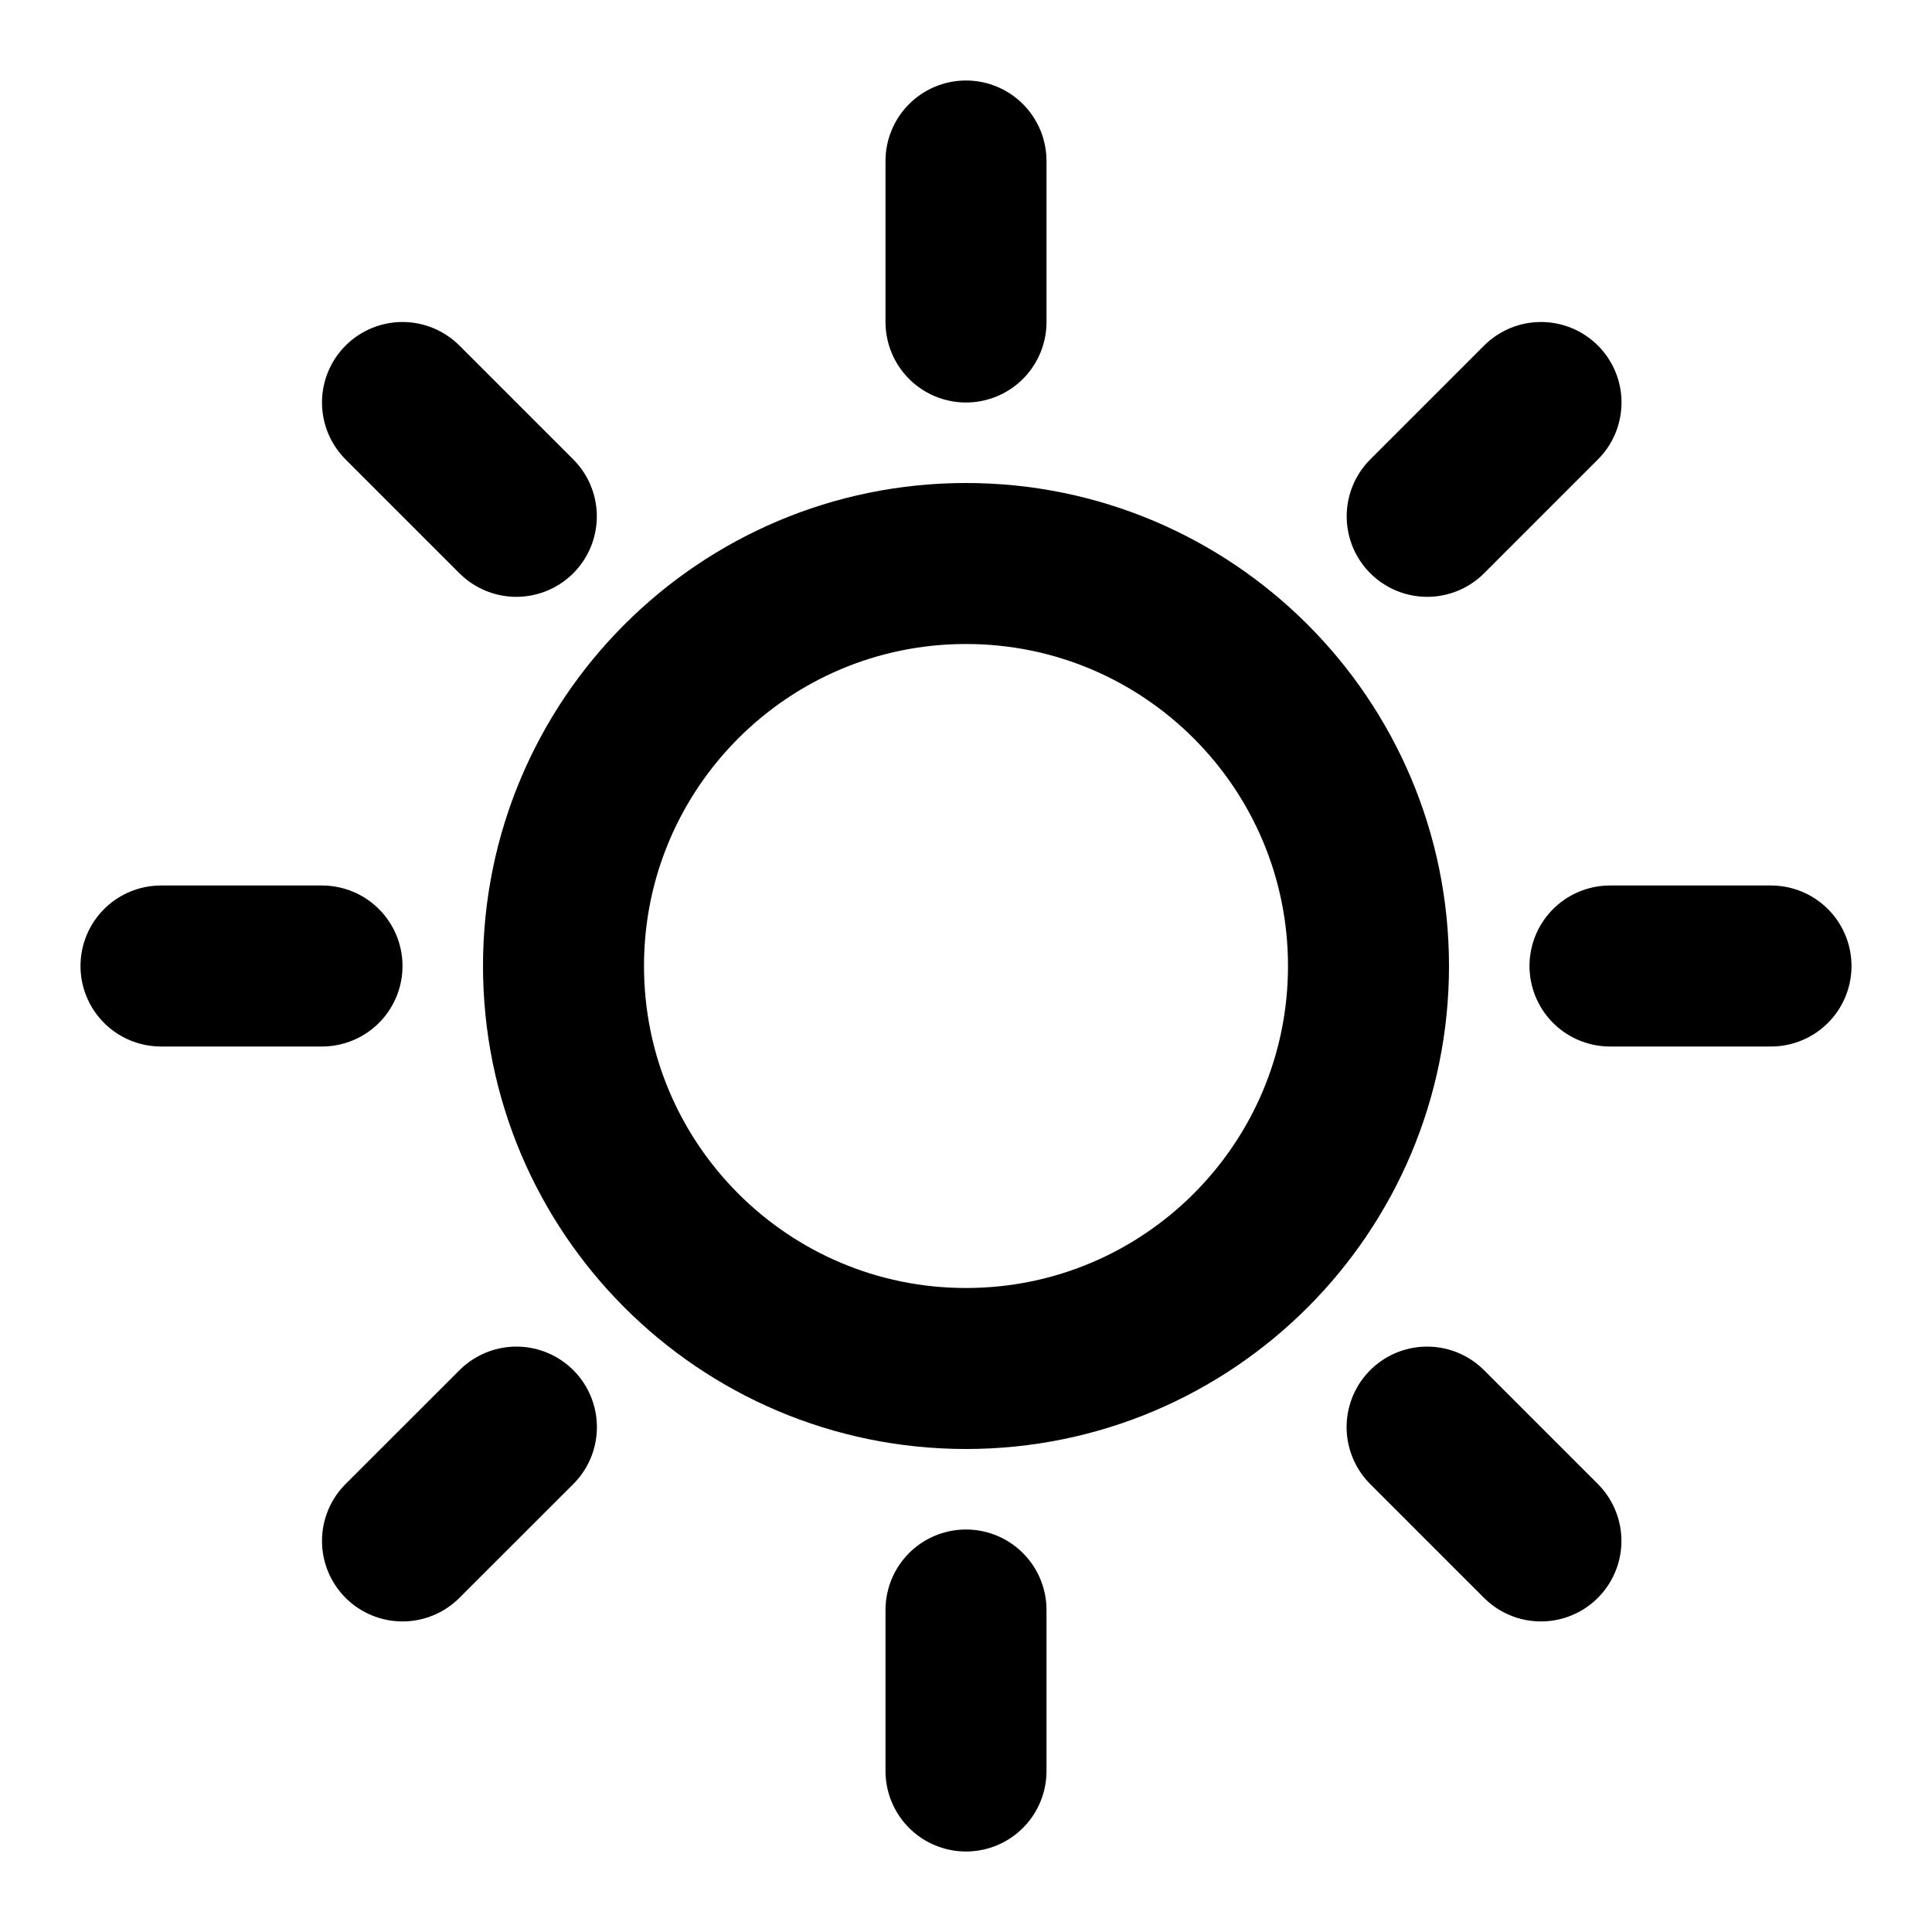
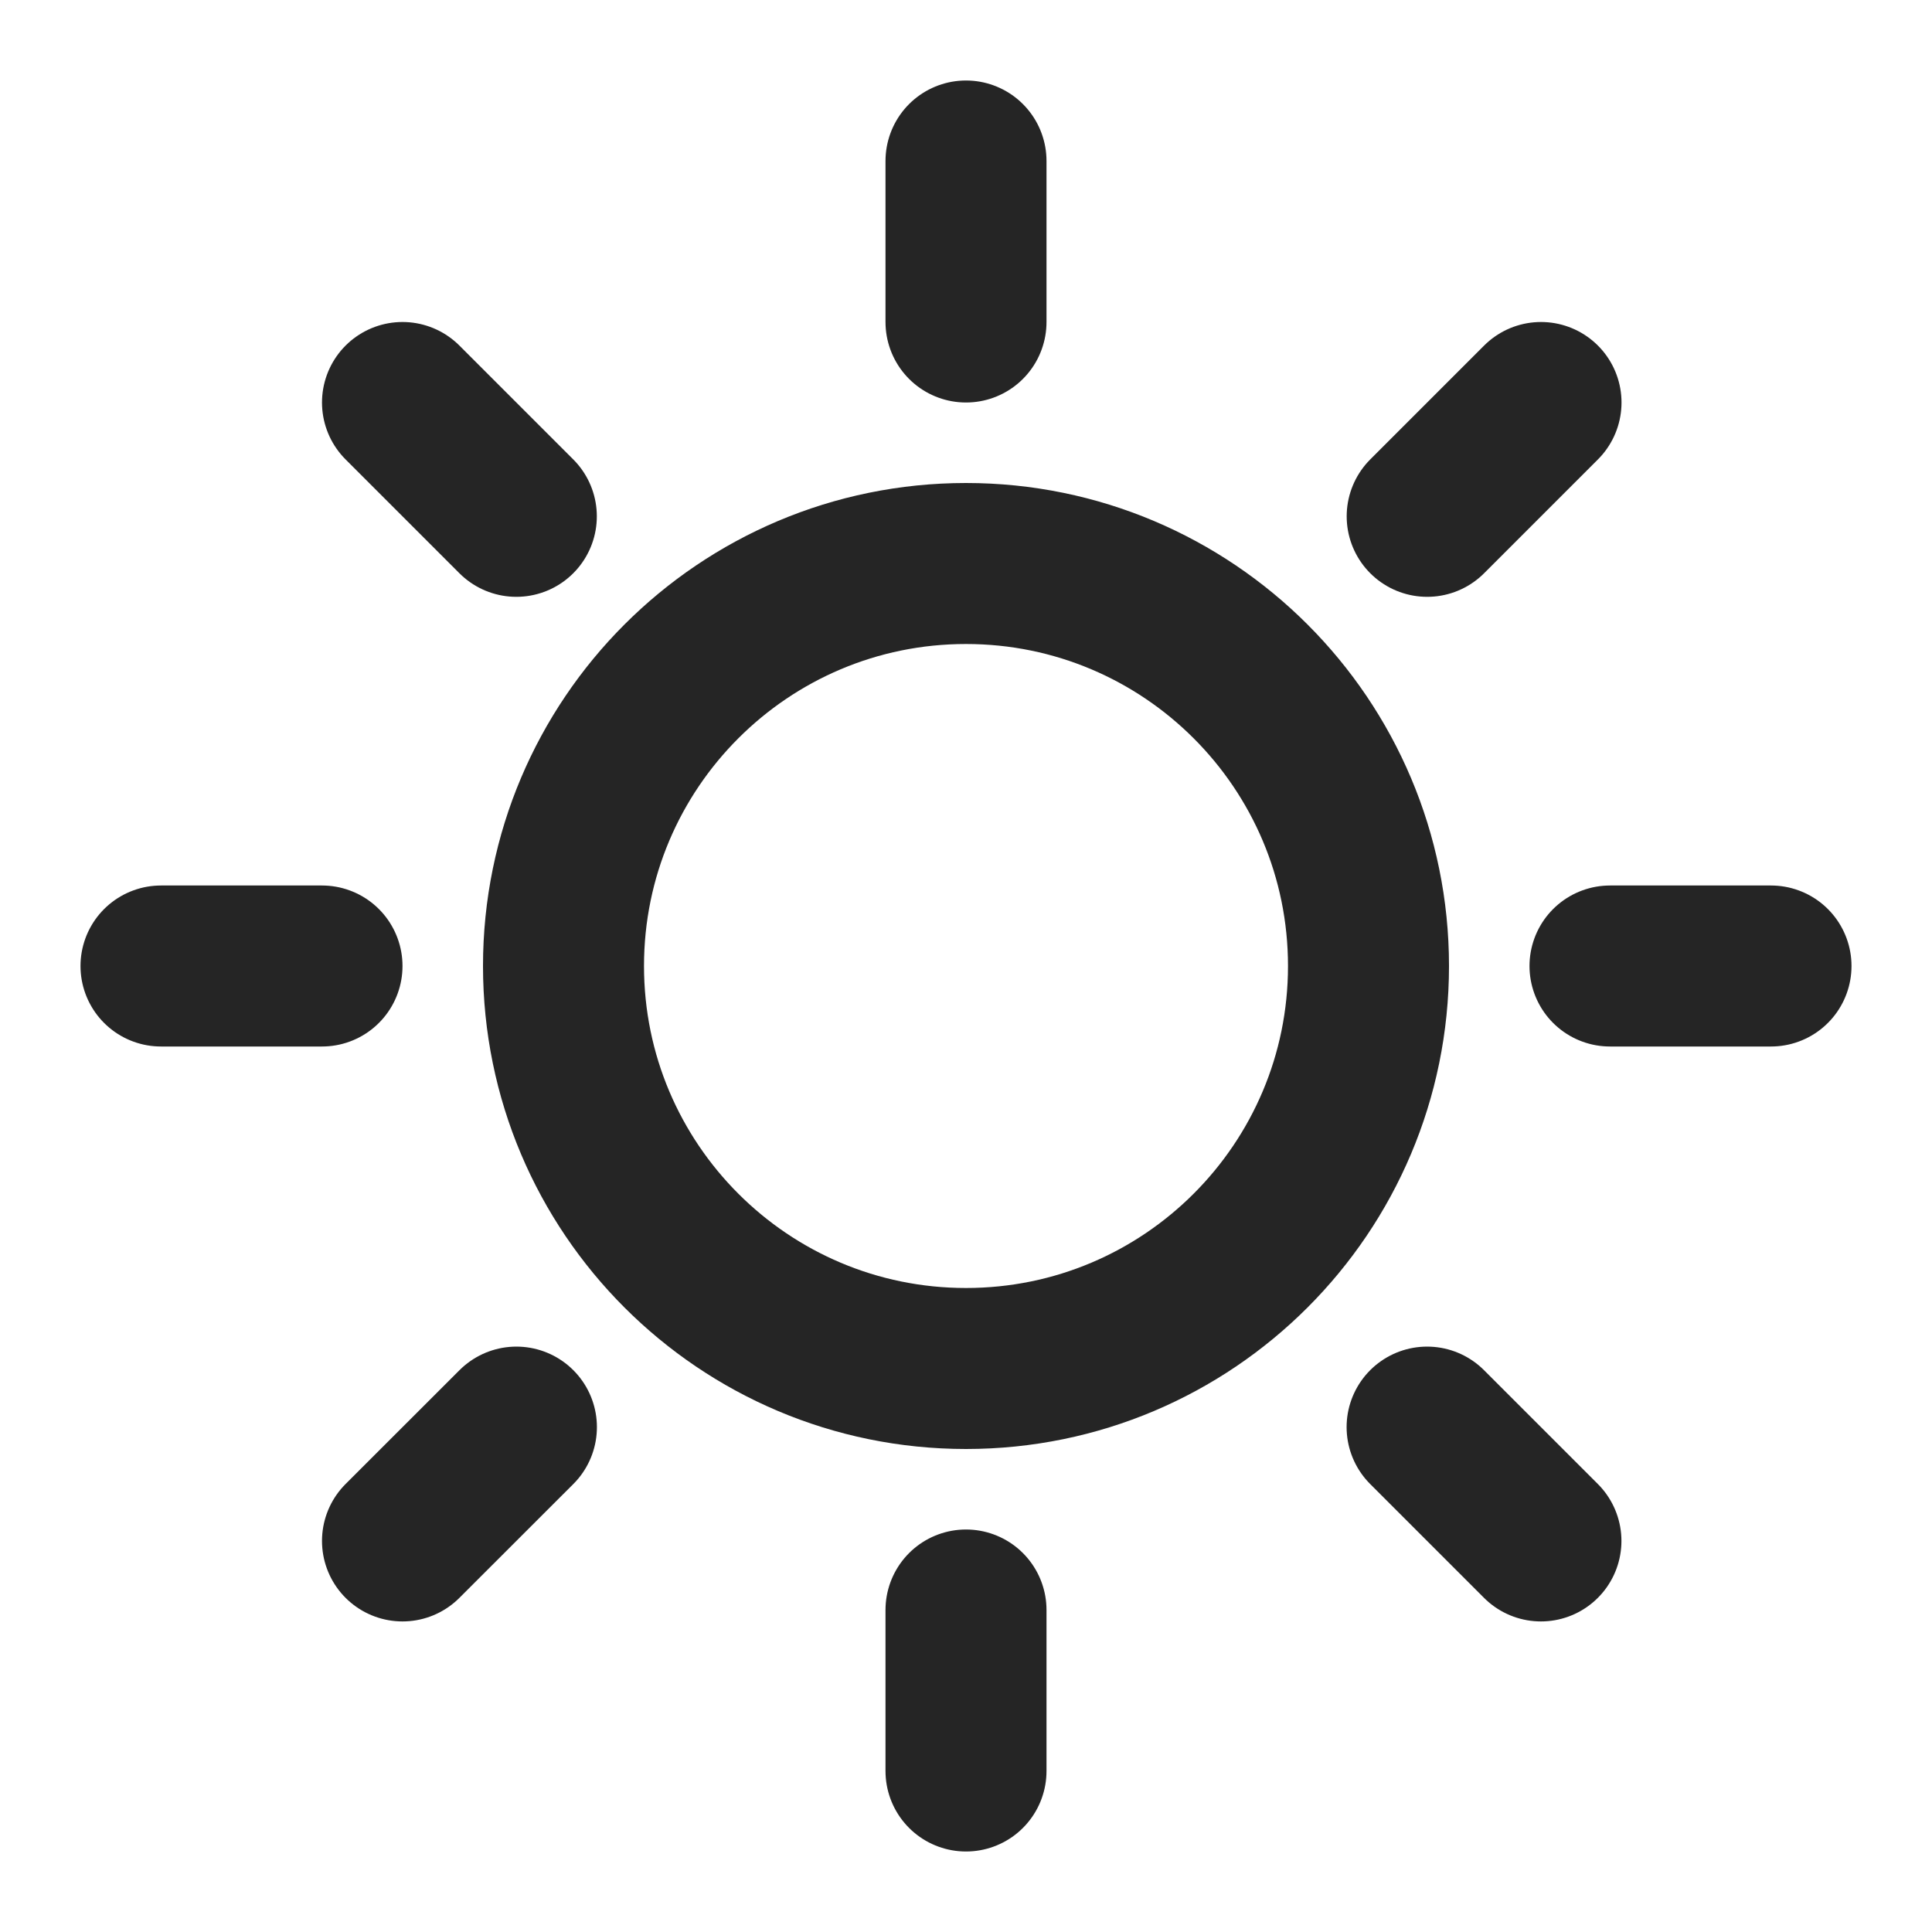
<svg xmlns="http://www.w3.org/2000/svg" width="800px" height="800px" viewBox="0 0 24 24" fill="none">
  <g id="Environment / Sun">
-     <path id="Vector" d="M12 4V2M12 20V22M6.414 6.414L5 5M17.728 17.728L19.142 19.142M4 12H2M20 12H22M17.729 6.414L19.143 5M6.415 17.728L5 19.142M12 17C9.239 17 7 14.761 7 12C7 9.239 9.239 7 12 7C14.761 7 17 9.239 17 12C17 14.761 14.761 17 12 17Z" stroke="#000000" stroke-width="2" stroke-linecap="round" stroke-linejoin="round" />
+     <path id="Vector" d="M12 4V2M12 20V22M6.414 6.414L5 5M17.728 17.728L19.142 19.142M4 12H2M20 12H22M17.729 6.414L19.143 5M6.415 17.728L5 19.142M12 17C9.239 17 7 14.761 7 12C7 9.239 9.239 7 12 7C14.761 7 17 9.239 17 12C17 14.761 14.761 17 12 17Z" stroke="#252525" stroke-width="2" stroke-linecap="round" stroke-linejoin="round" />
  </g>
</svg>
